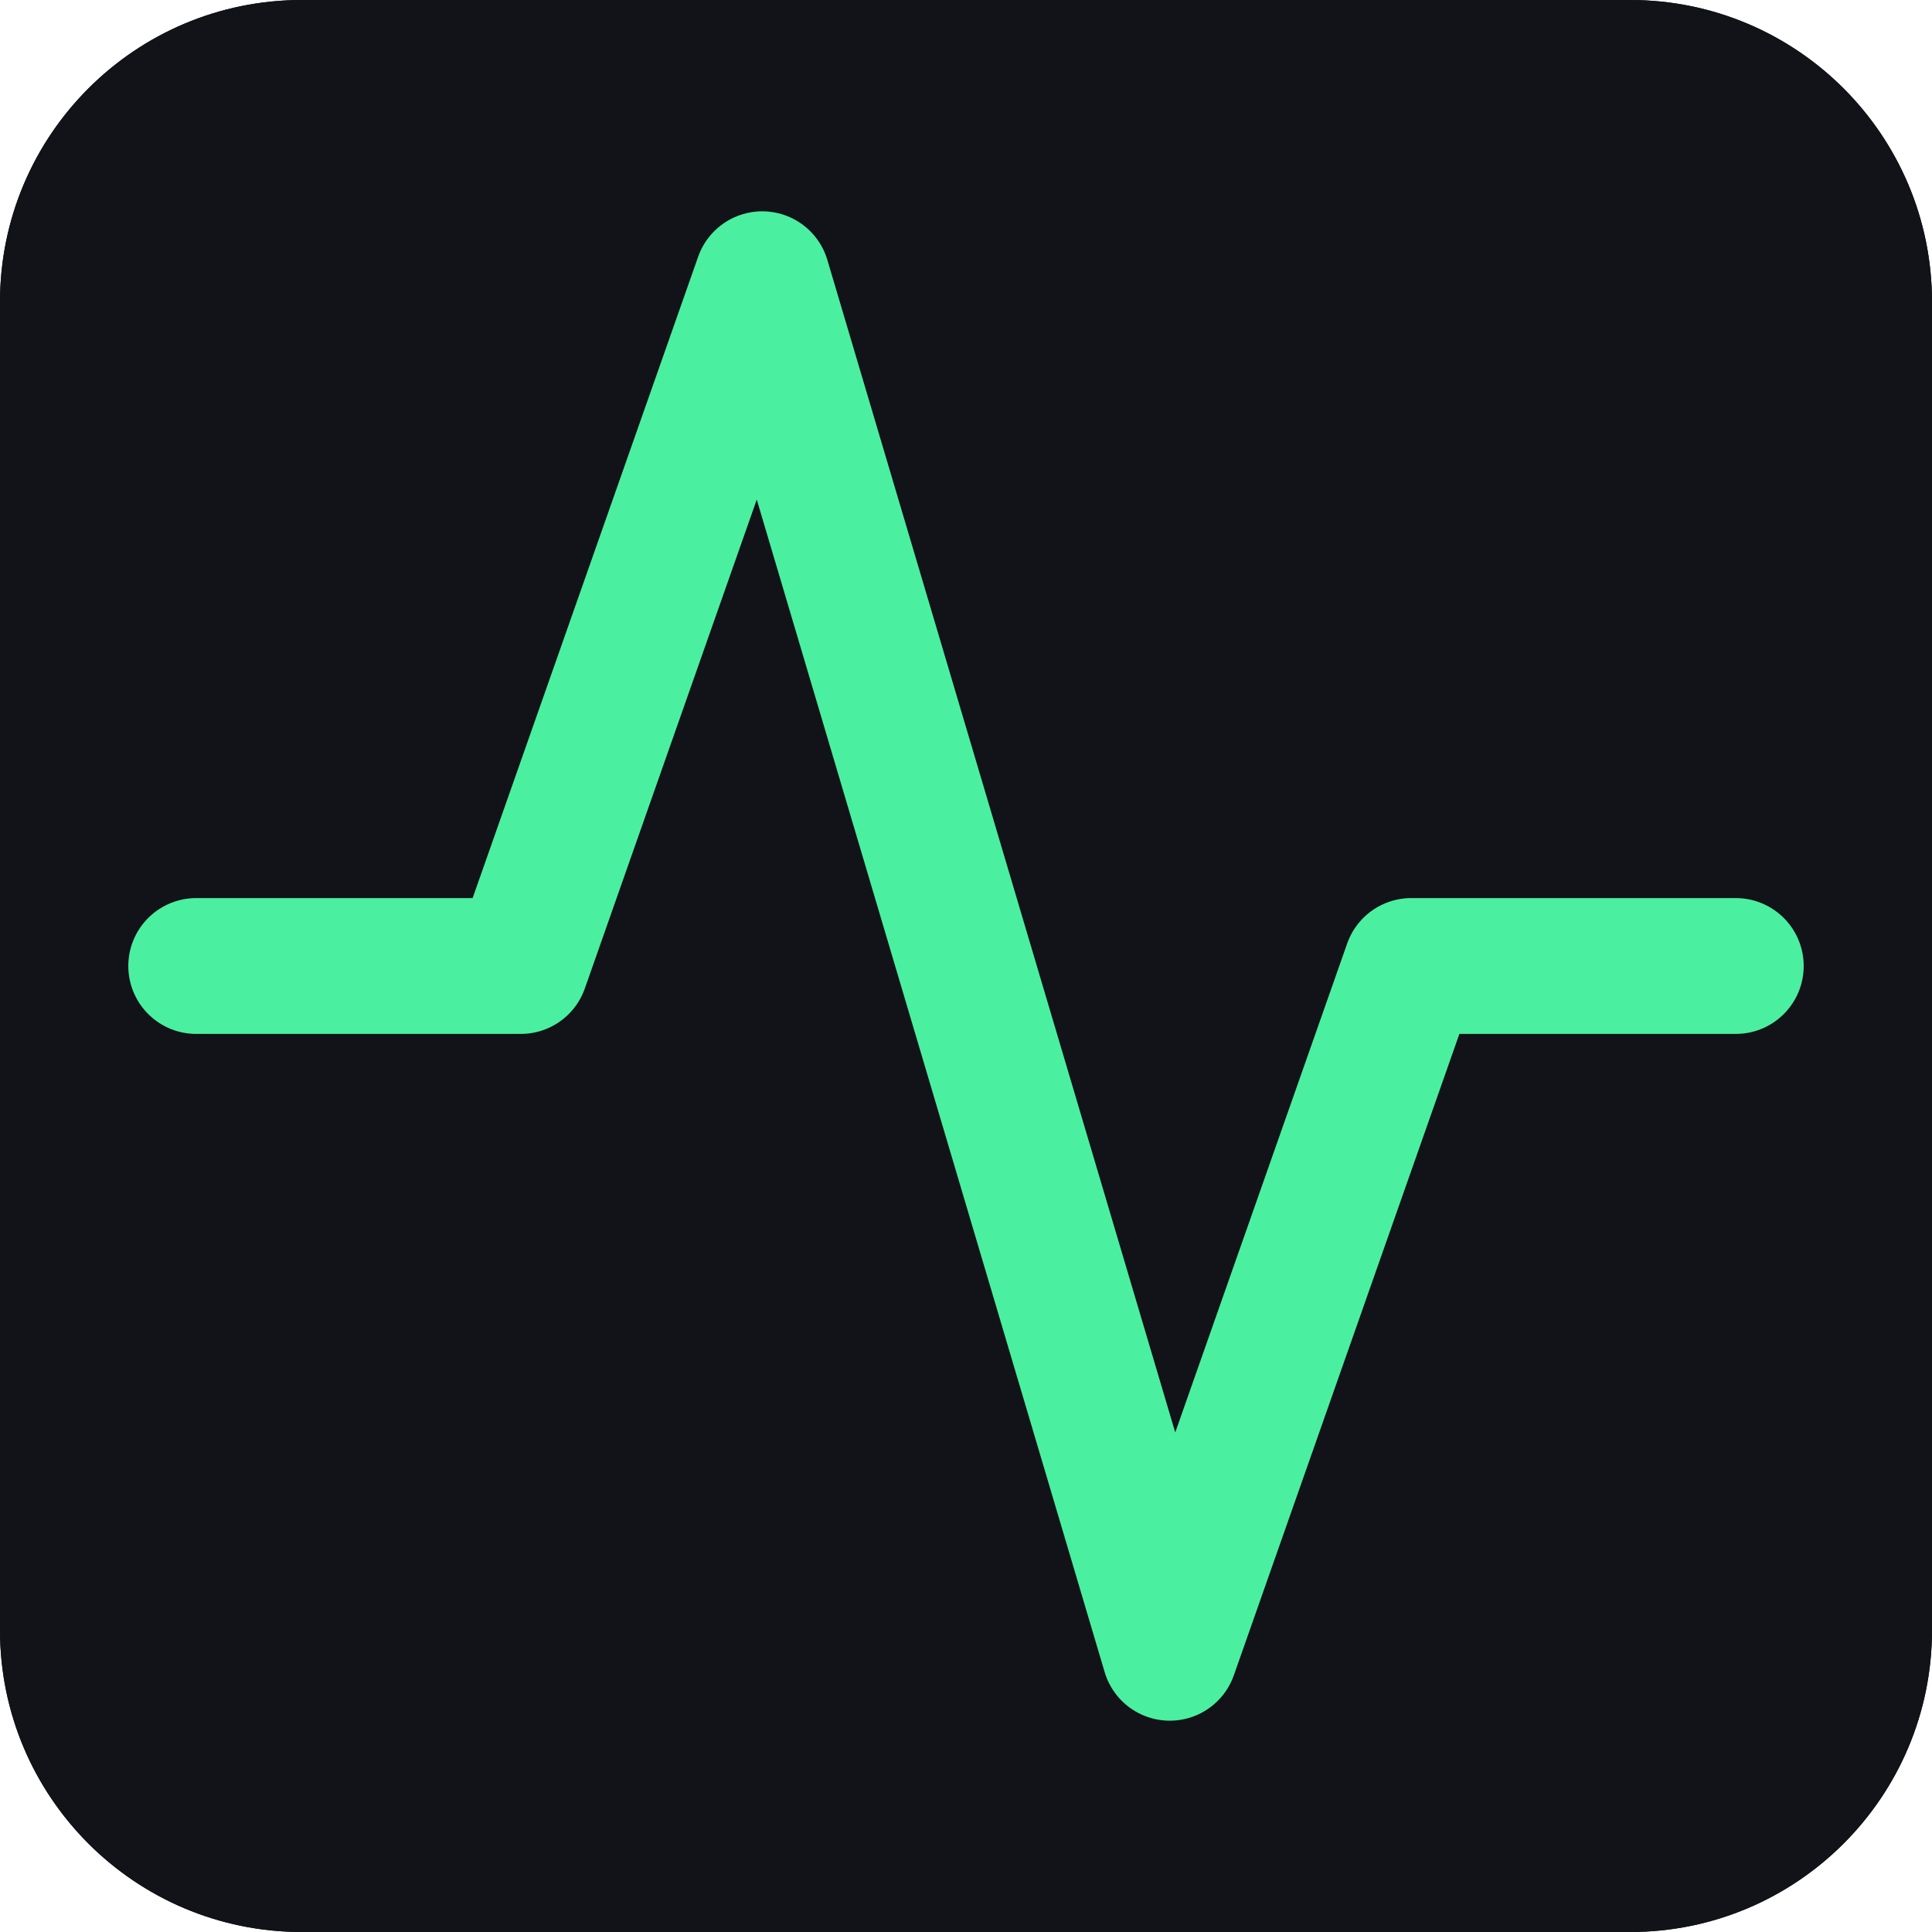
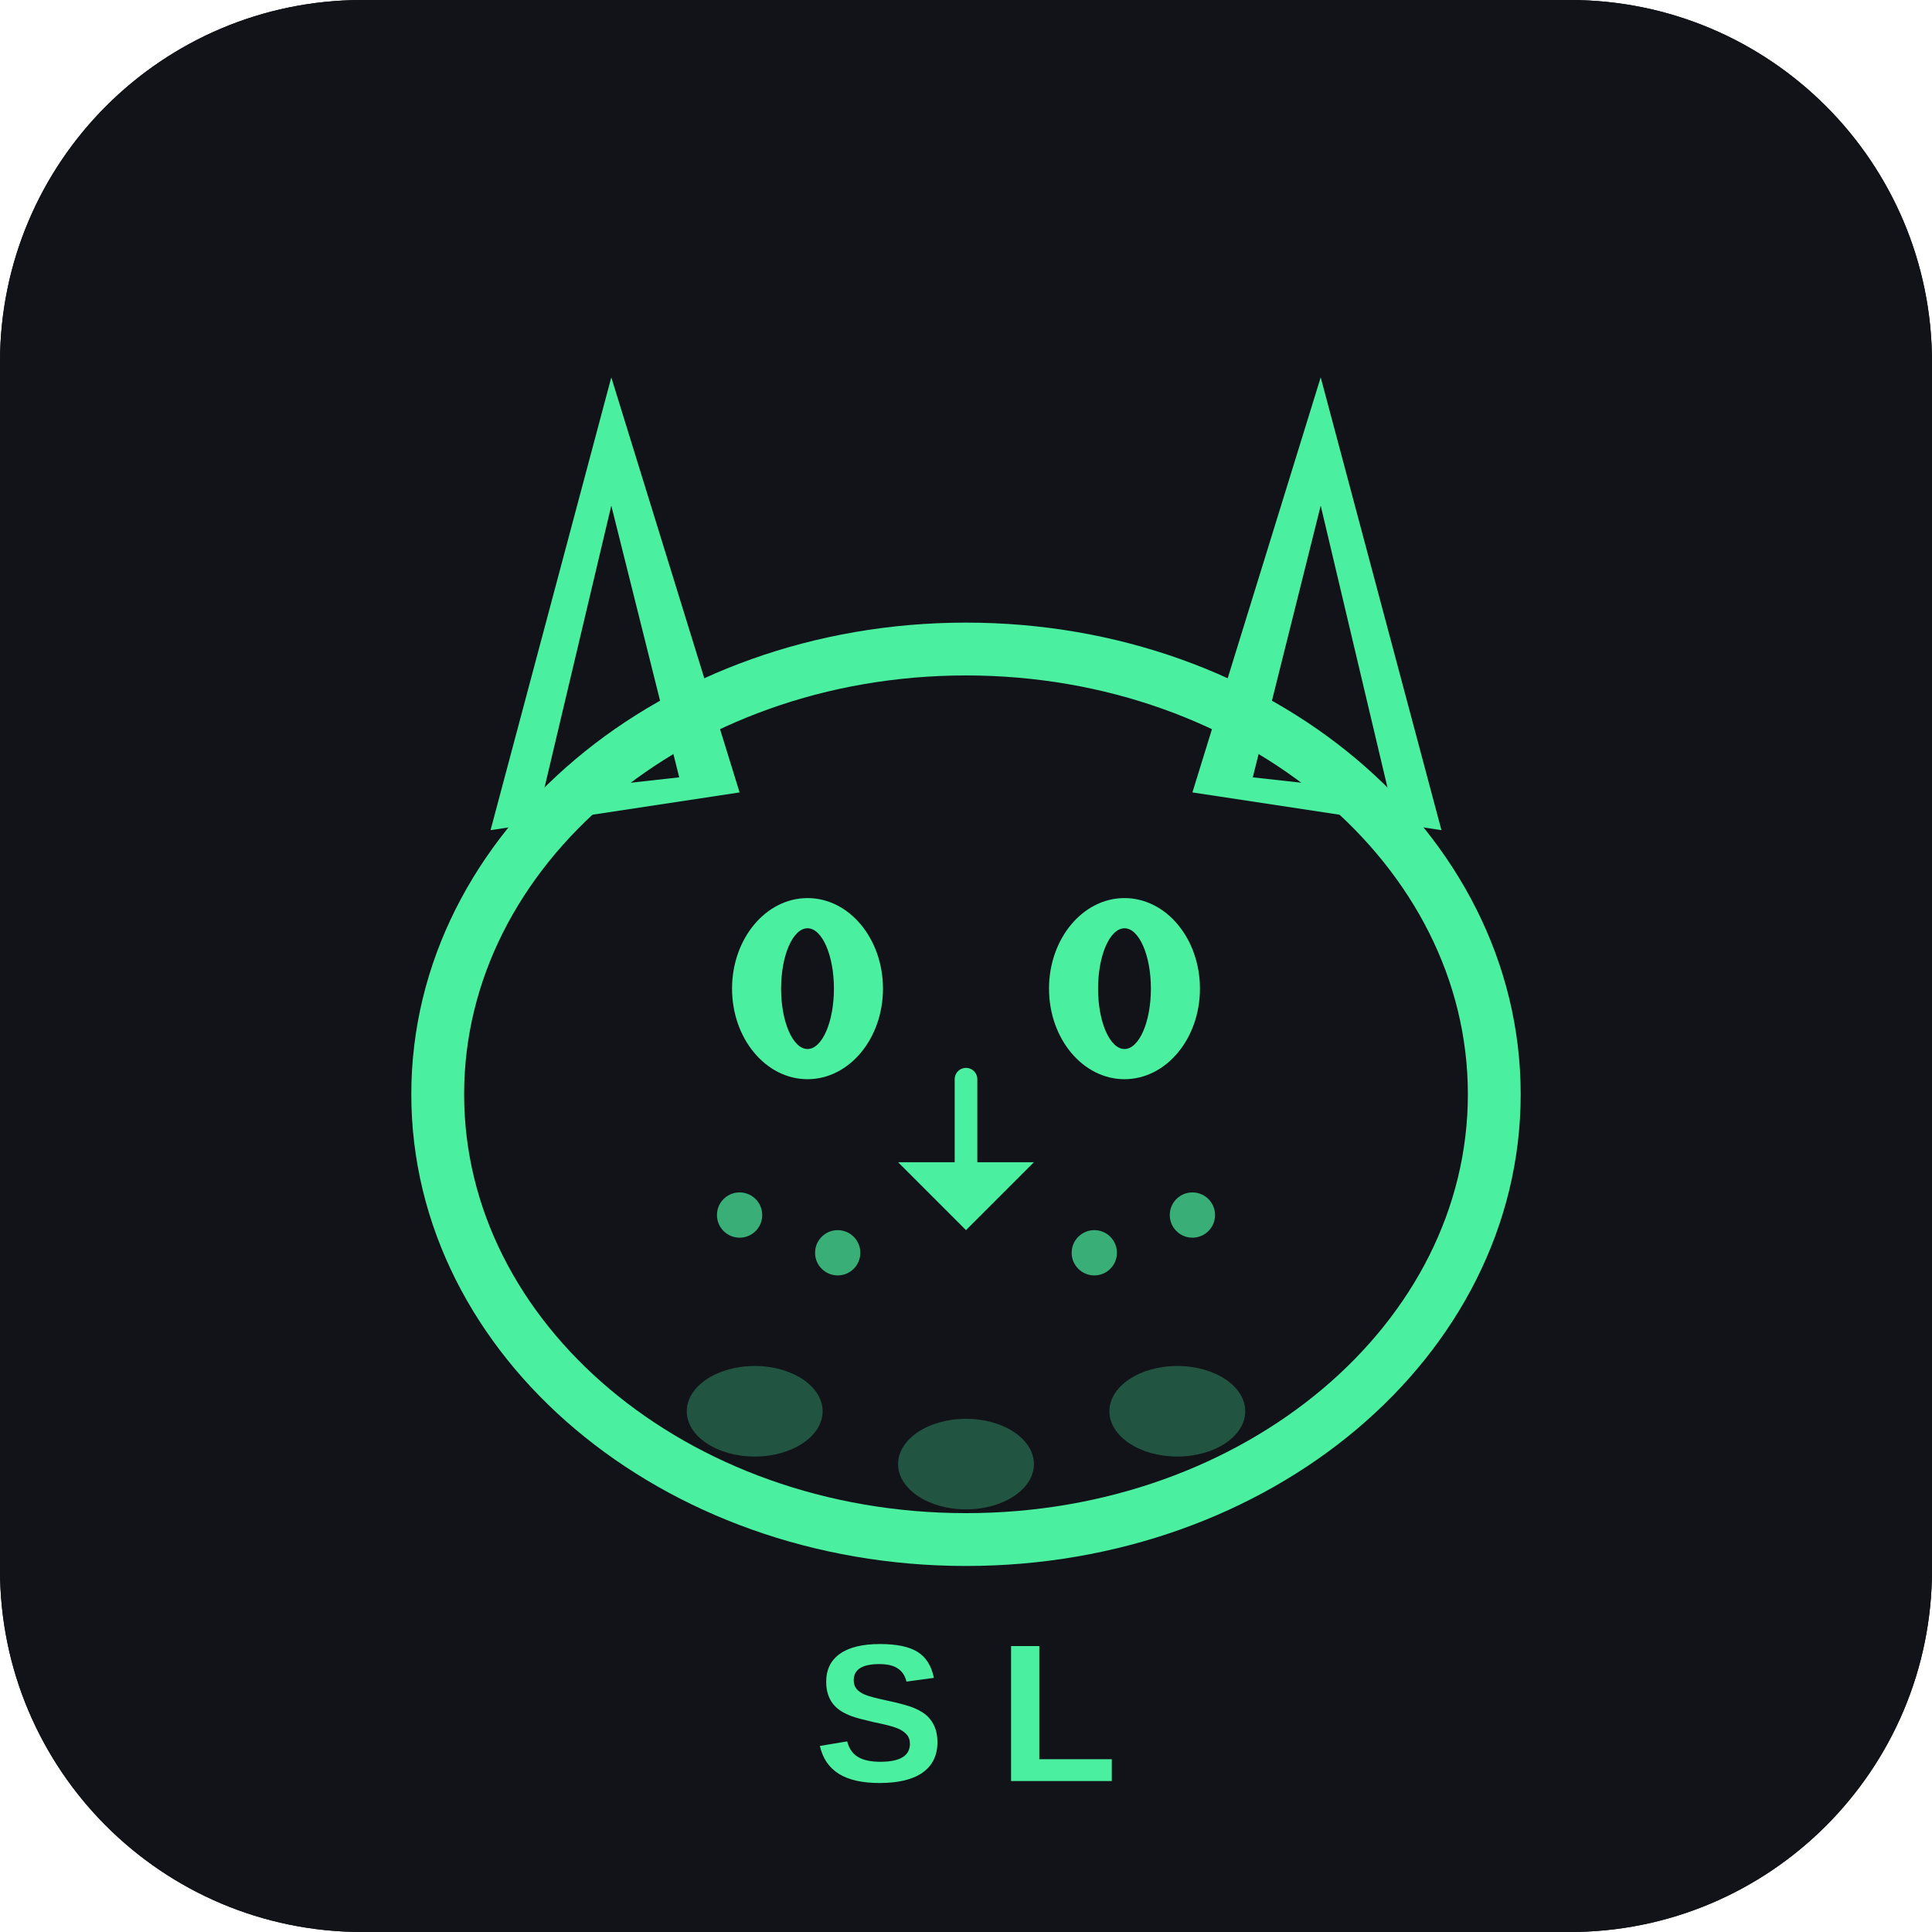
<svg xmlns="http://www.w3.org/2000/svg" viewBox="0 0 512 512" width="512" height="512">
-   <rect width="512" height="512" rx="80" fill="#0b0c0f" />
-   <rect width="512" height="512" rx="80" fill="#111318" />
-   <polyline points="460,256 374,256 310,438 202,74 138,256 52,256" fill="none" stroke="#4af0a0" stroke-width="36" stroke-linecap="round" stroke-linejoin="round" />
+   <rect width="512" height="512" rx="96" fill="#0b0c0f" />
+   <rect width="512" height="512" rx="96" fill="#111318" />
+   <polygon points="130,220 162,100 196,210" fill="#4af0a0" />
+   <polygon points="316,210 350,100 382,220" fill="#4af0a0" />
+   <polygon points="144,210 162,134 180,206" fill="#111318" />
+   <polygon points="332,206 350,134 368,210" fill="#111318" />
+   <ellipse cx="256" cy="290" rx="140" ry="118" fill="none" stroke="#4af0a0" stroke-width="14" />
+   <ellipse cx="214" cy="262" rx="20" ry="24" fill="#4af0a0" />
+   <ellipse cx="298" cy="262" rx="20" ry="24" fill="#4af0a0" />
+   <ellipse cx="214" cy="262" rx="7" ry="16" fill="#111318" />
+   <ellipse cx="298" cy="262" rx="7" ry="16" fill="#111318" />
+   <line x1="256" y1="286" x2="256" y2="308" stroke="#4af0a0" stroke-width="6" stroke-linecap="round" />
+   <path d="M238 308 L256 326 L274 308 Z" fill="#4af0a0" />
+   <circle cx="196" cy="322" r="6" fill="#4af0a0" opacity="0.7" />
+   <circle cx="222" cy="332" r="6" fill="#4af0a0" opacity="0.7" />
+   <circle cx="290" cy="332" r="6" fill="#4af0a0" opacity="0.7" />
+   <circle cx="316" cy="322" r="6" fill="#4af0a0" opacity="0.7" />
+   <ellipse cx="200" cy="374" rx="18" ry="12" fill="#4af0a0" opacity="0.3" />
+   <ellipse cx="256" cy="388" rx="18" ry="12" fill="#4af0a0" opacity="0.3" />
+   <ellipse cx="312" cy="374" rx="18" ry="12" fill="#4af0a0" opacity="0.3" />
+   <text x="256" y="472" text-anchor="middle" font-family="Arial Black, Arial, sans-serif" font-weight="900" font-size="52" letter-spacing="14" fill="#4af0a0">SL</text>
</svg>
